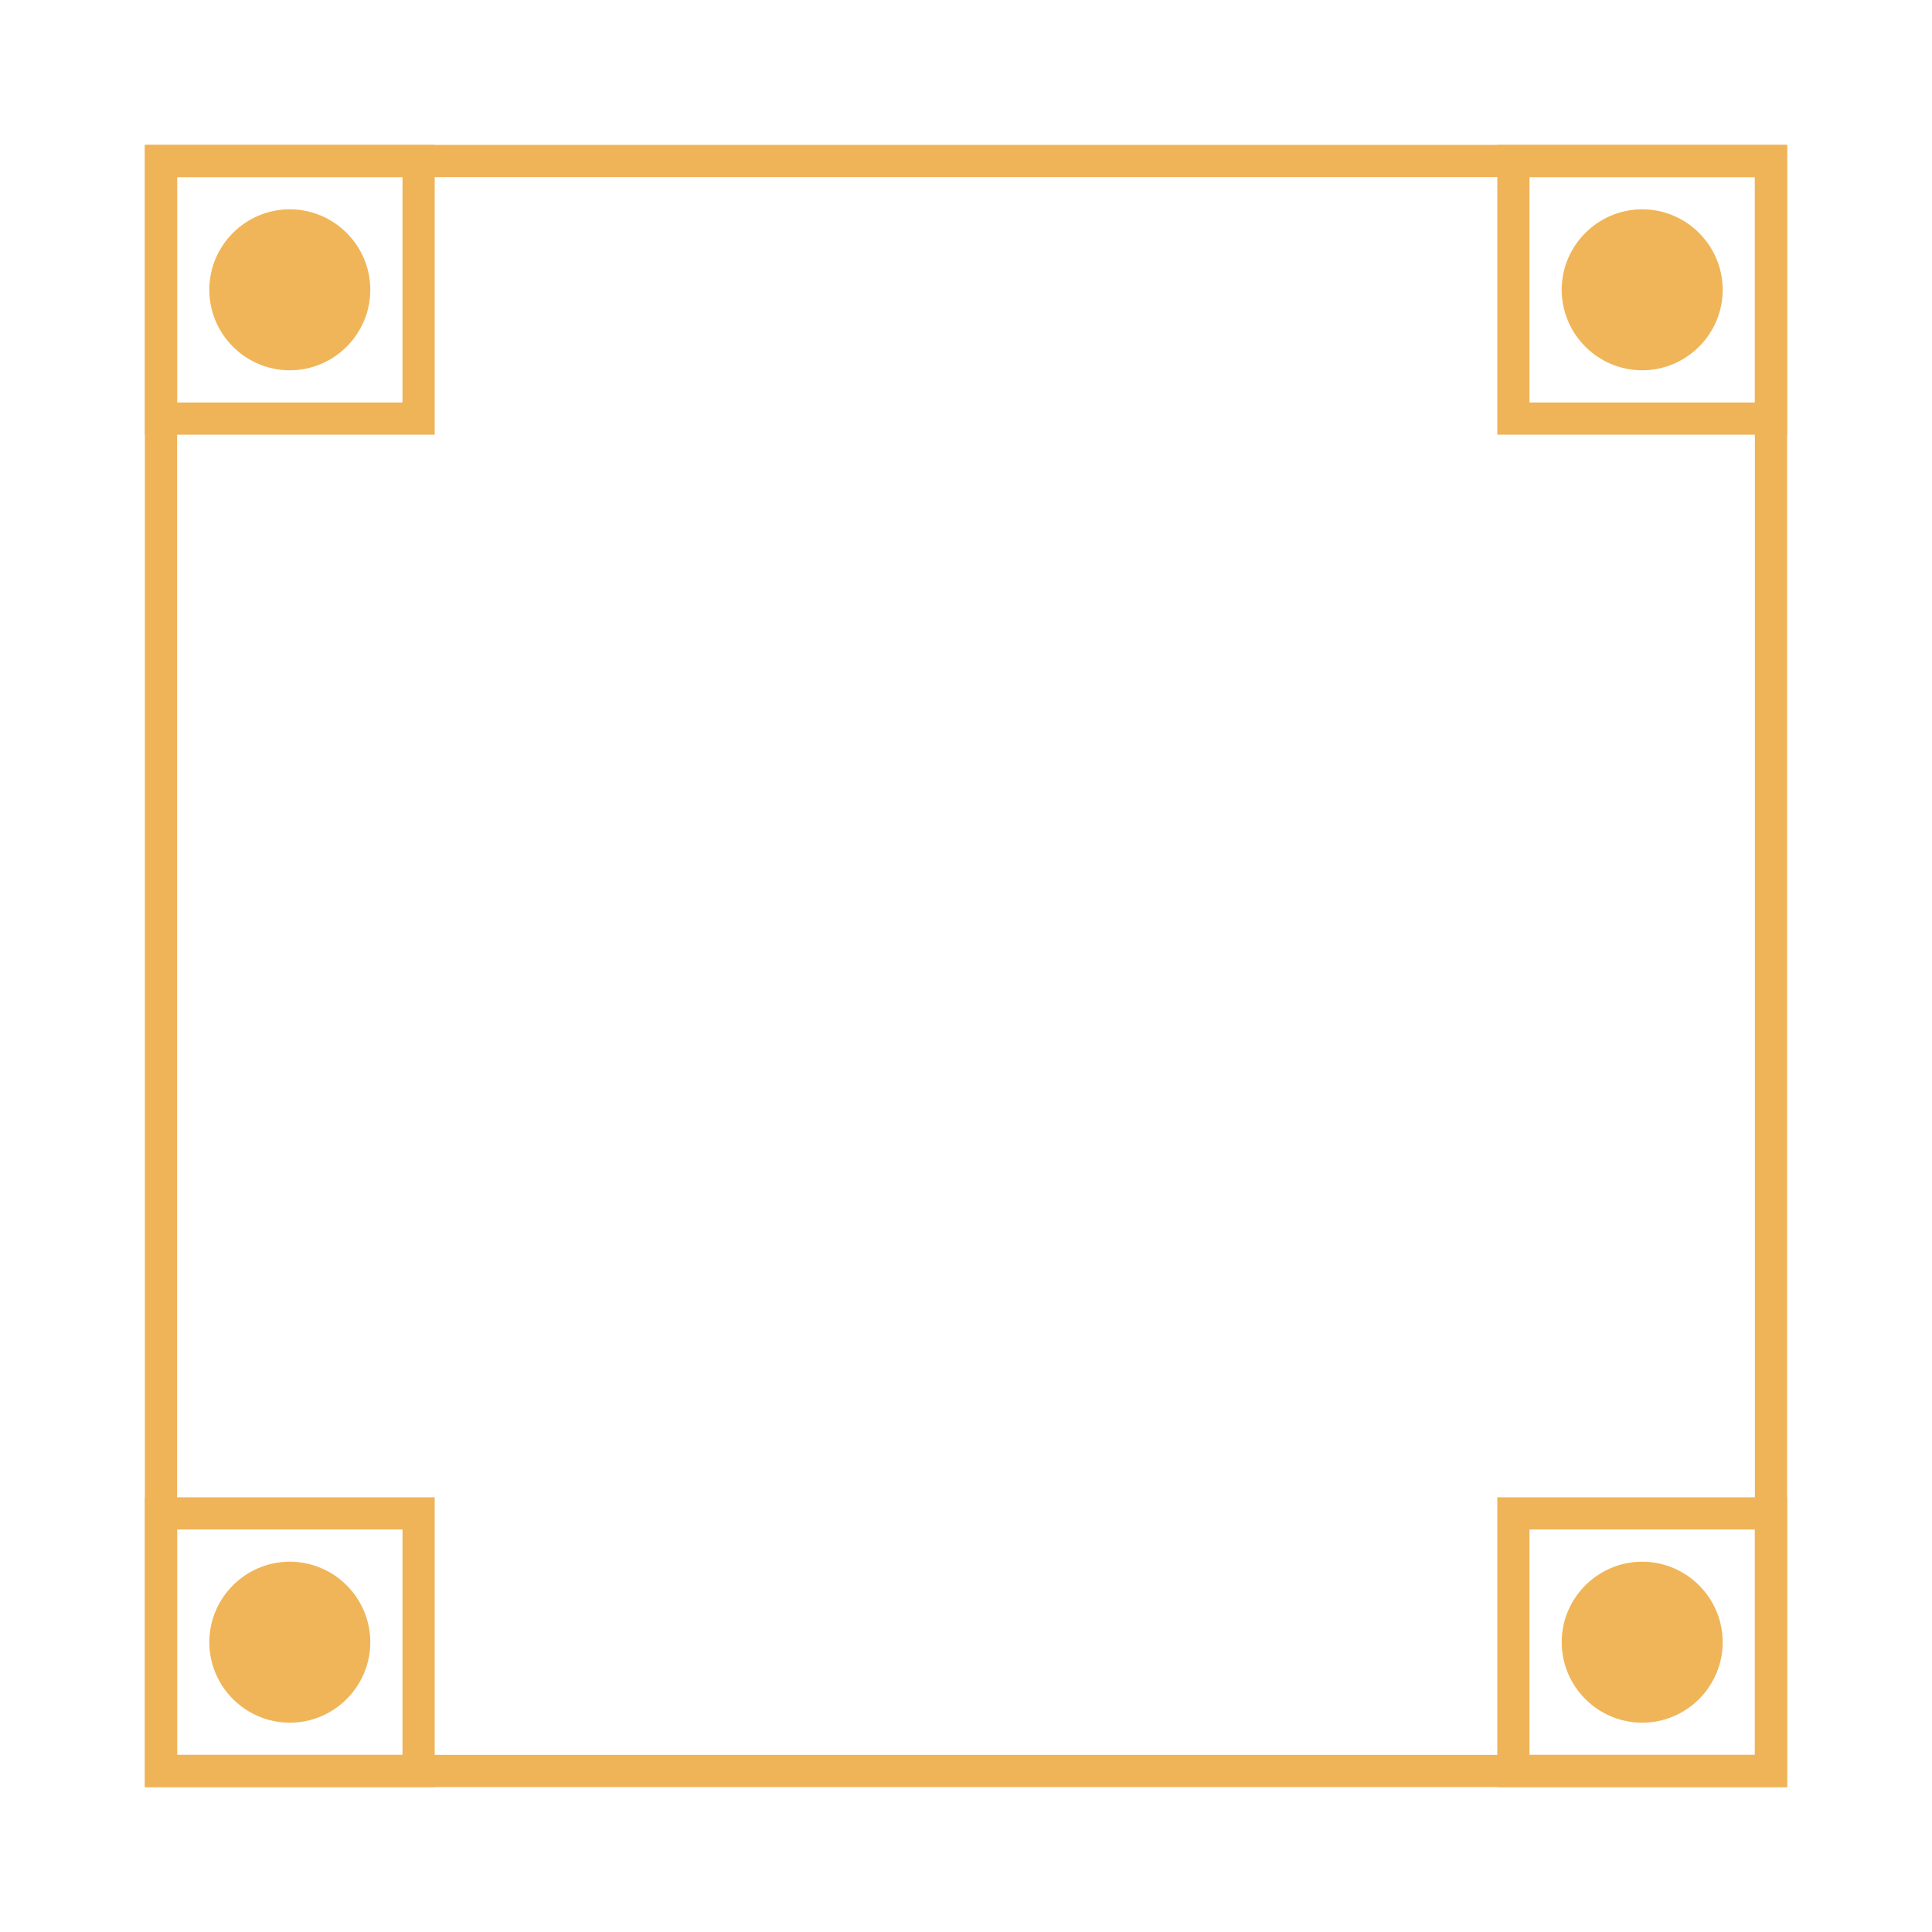
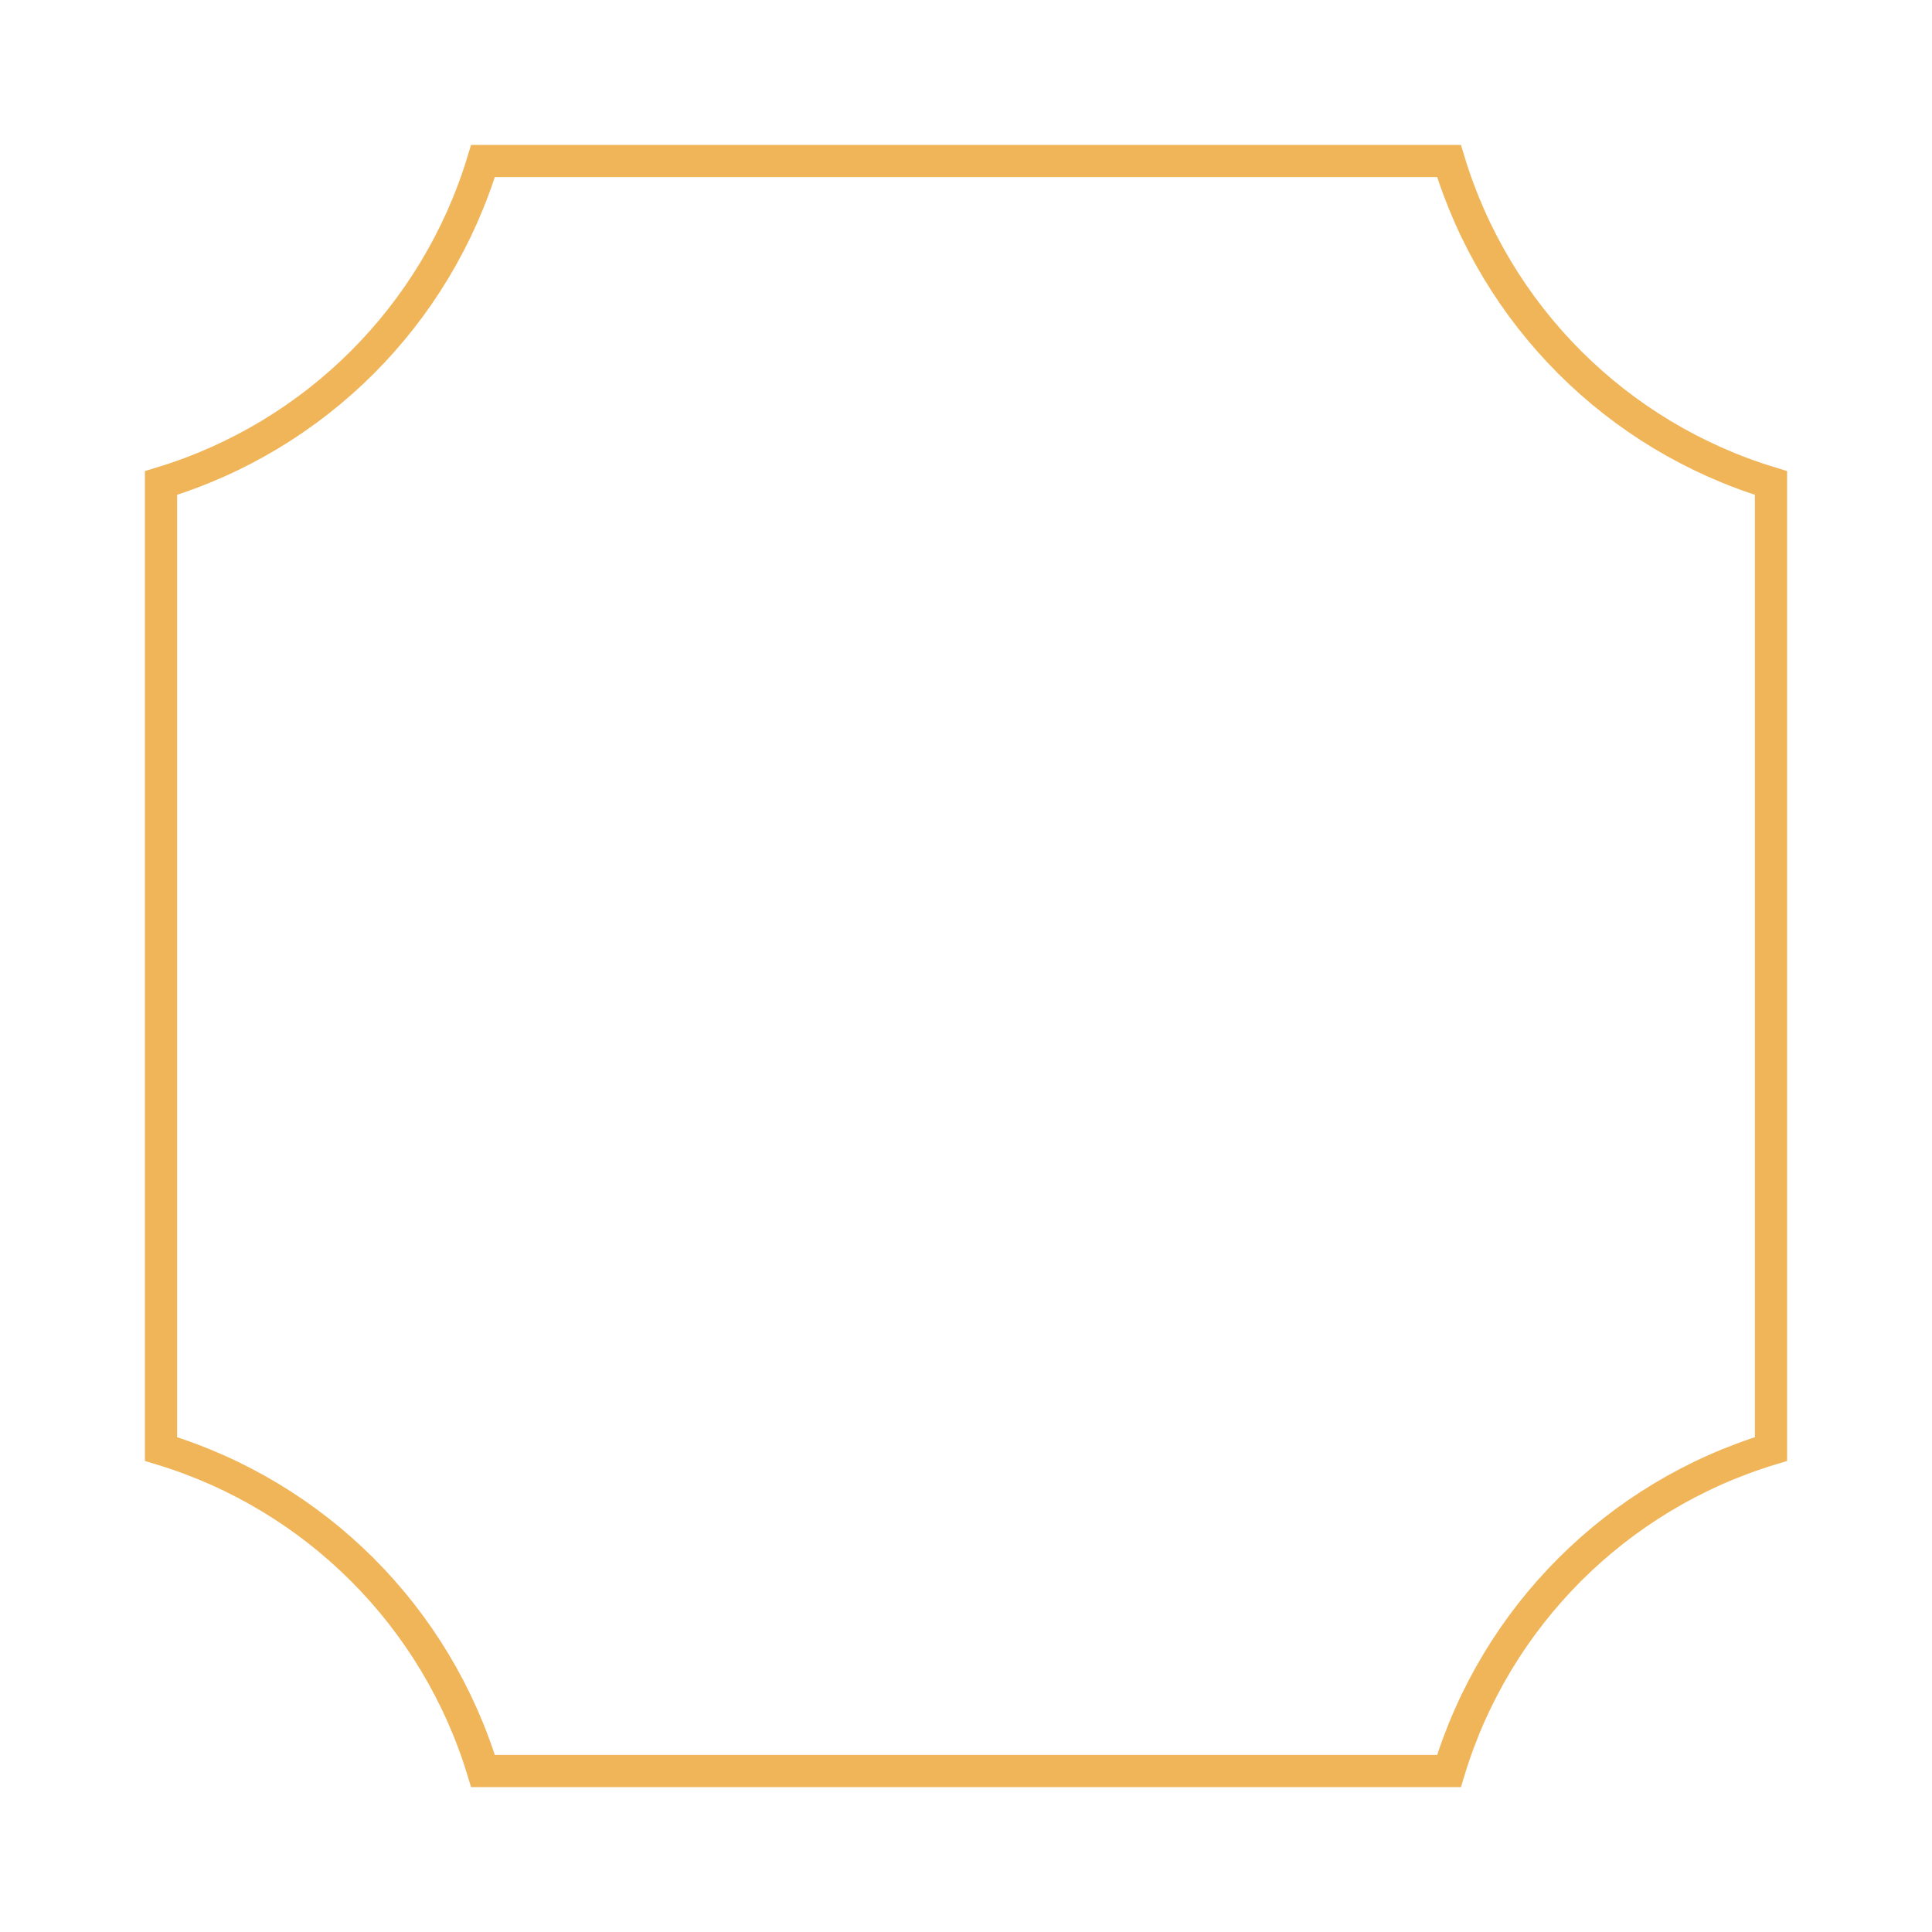
- <svg xmlns="http://www.w3.org/2000/svg" version="1.2" viewBox="0 0 60 60" width="60" height="60">
-   <style>
- 		.s0 { fill: none;stroke: #f0b558 } 
- 		.s1 { fill: none;stroke: #efb358;stroke-miterlimit:100 } 
- 		.s2 { fill: #f0b558;stroke: #f0b558 } 
- 	</style>
-   <g id="Folder 1">
-     <path id="Shape 1" class="s0" d="m2 18" />
-     <path id="Layer 1" class="s1" d="m5 5h50v50h-50z" />
-     <path id="Layer 1 copy" class="s1" d="m5 5h8v8h-8z" />
-     <path id="Layer 1 copy 2" class="s1" d="m47 5h8v8h-8z" />
-     <path id="Layer 1 copy 3" class="s1" d="m47 47h8v8h-8z" />
-     <path id="Layer 1 copy 4" class="s1" d="m5 47h8v8h-8z" />
-     <path id="Shape 2" class="s2" d="m9 11c-1.1 0-2-0.9-2-2 0-1.1 0.9-2 2-2 1.1 0 2 0.9 2 2 0 1.1-0.9 2-2 2z" />
-     <path id="Shape 2 copy" class="s2" d="m51 11c-1.1 0-2-0.9-2-2 0-1.1 0.9-2 2-2 1.1 0 2 0.9 2 2 0 1.1-0.9 2-2 2z" />
-     <path id="Shape 2 copy 2" class="s2" d="m51 53c-1.1 0-2-0.9-2-2 0-1.1 0.9-2 2-2 1.1 0 2 0.9 2 2 0 1.1-0.9 2-2 2z" />
-     <path id="Shape 2 copy 3" class="s2" d="m9 53c-1.1 0-2-0.9-2-2 0-1.1 0.9-2 2-2 1.1 0 2 0.9 2 2 0 1.1-0.9 2-2 2z" />
-   </g>
+ <svg xmlns="http://www.w3.org/2000/svg" viewBox="0 0 60 60" width="120" height="120">
+   <path d="m 0 10a10 10 0 0 0 10-10h40a10 10 0 0 0 10 10v40a10 10 0 0 0-10 10h-40a10 10 0 0 0-10-10z" fill="none" fill-opacity="1" />
+   <path d="m5 15a15 15 0 0 0 10-10h30a15 15 0 0 0 10 10v30a15 15 0 0 0-10 10h-30a15 15 0 0 0-10-10z" fill="none" stroke="#F0B558" />
</svg>
